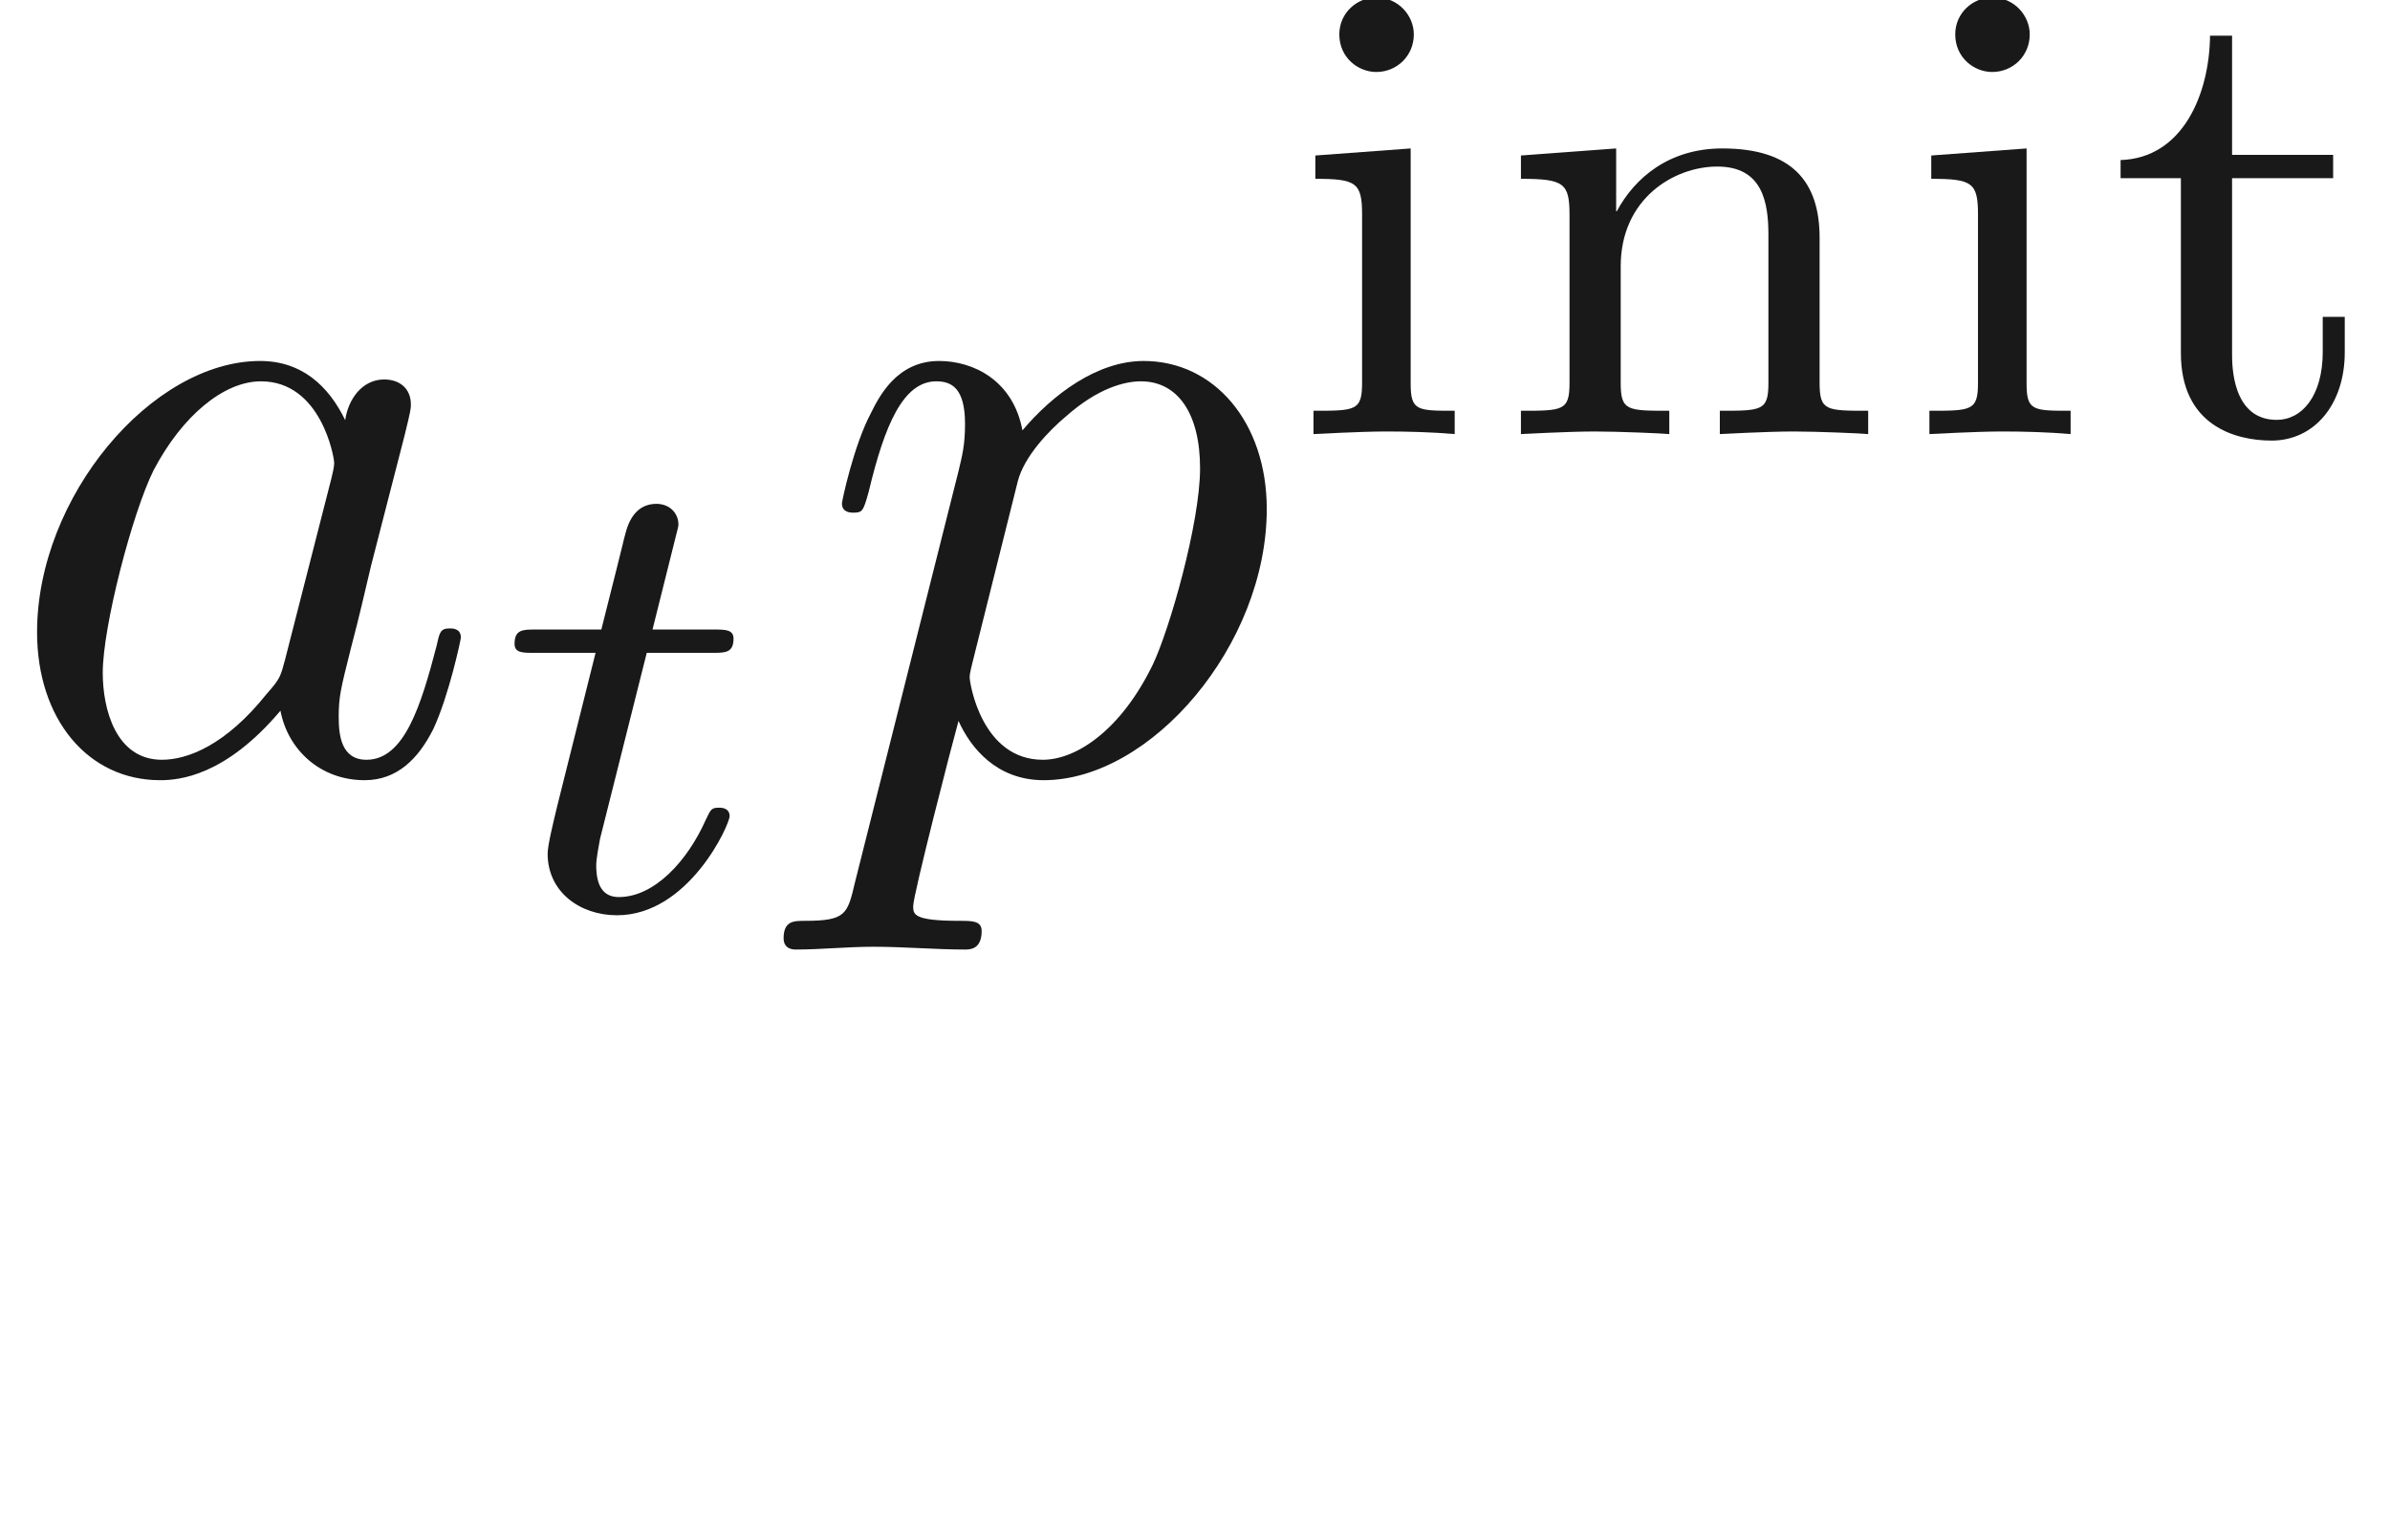
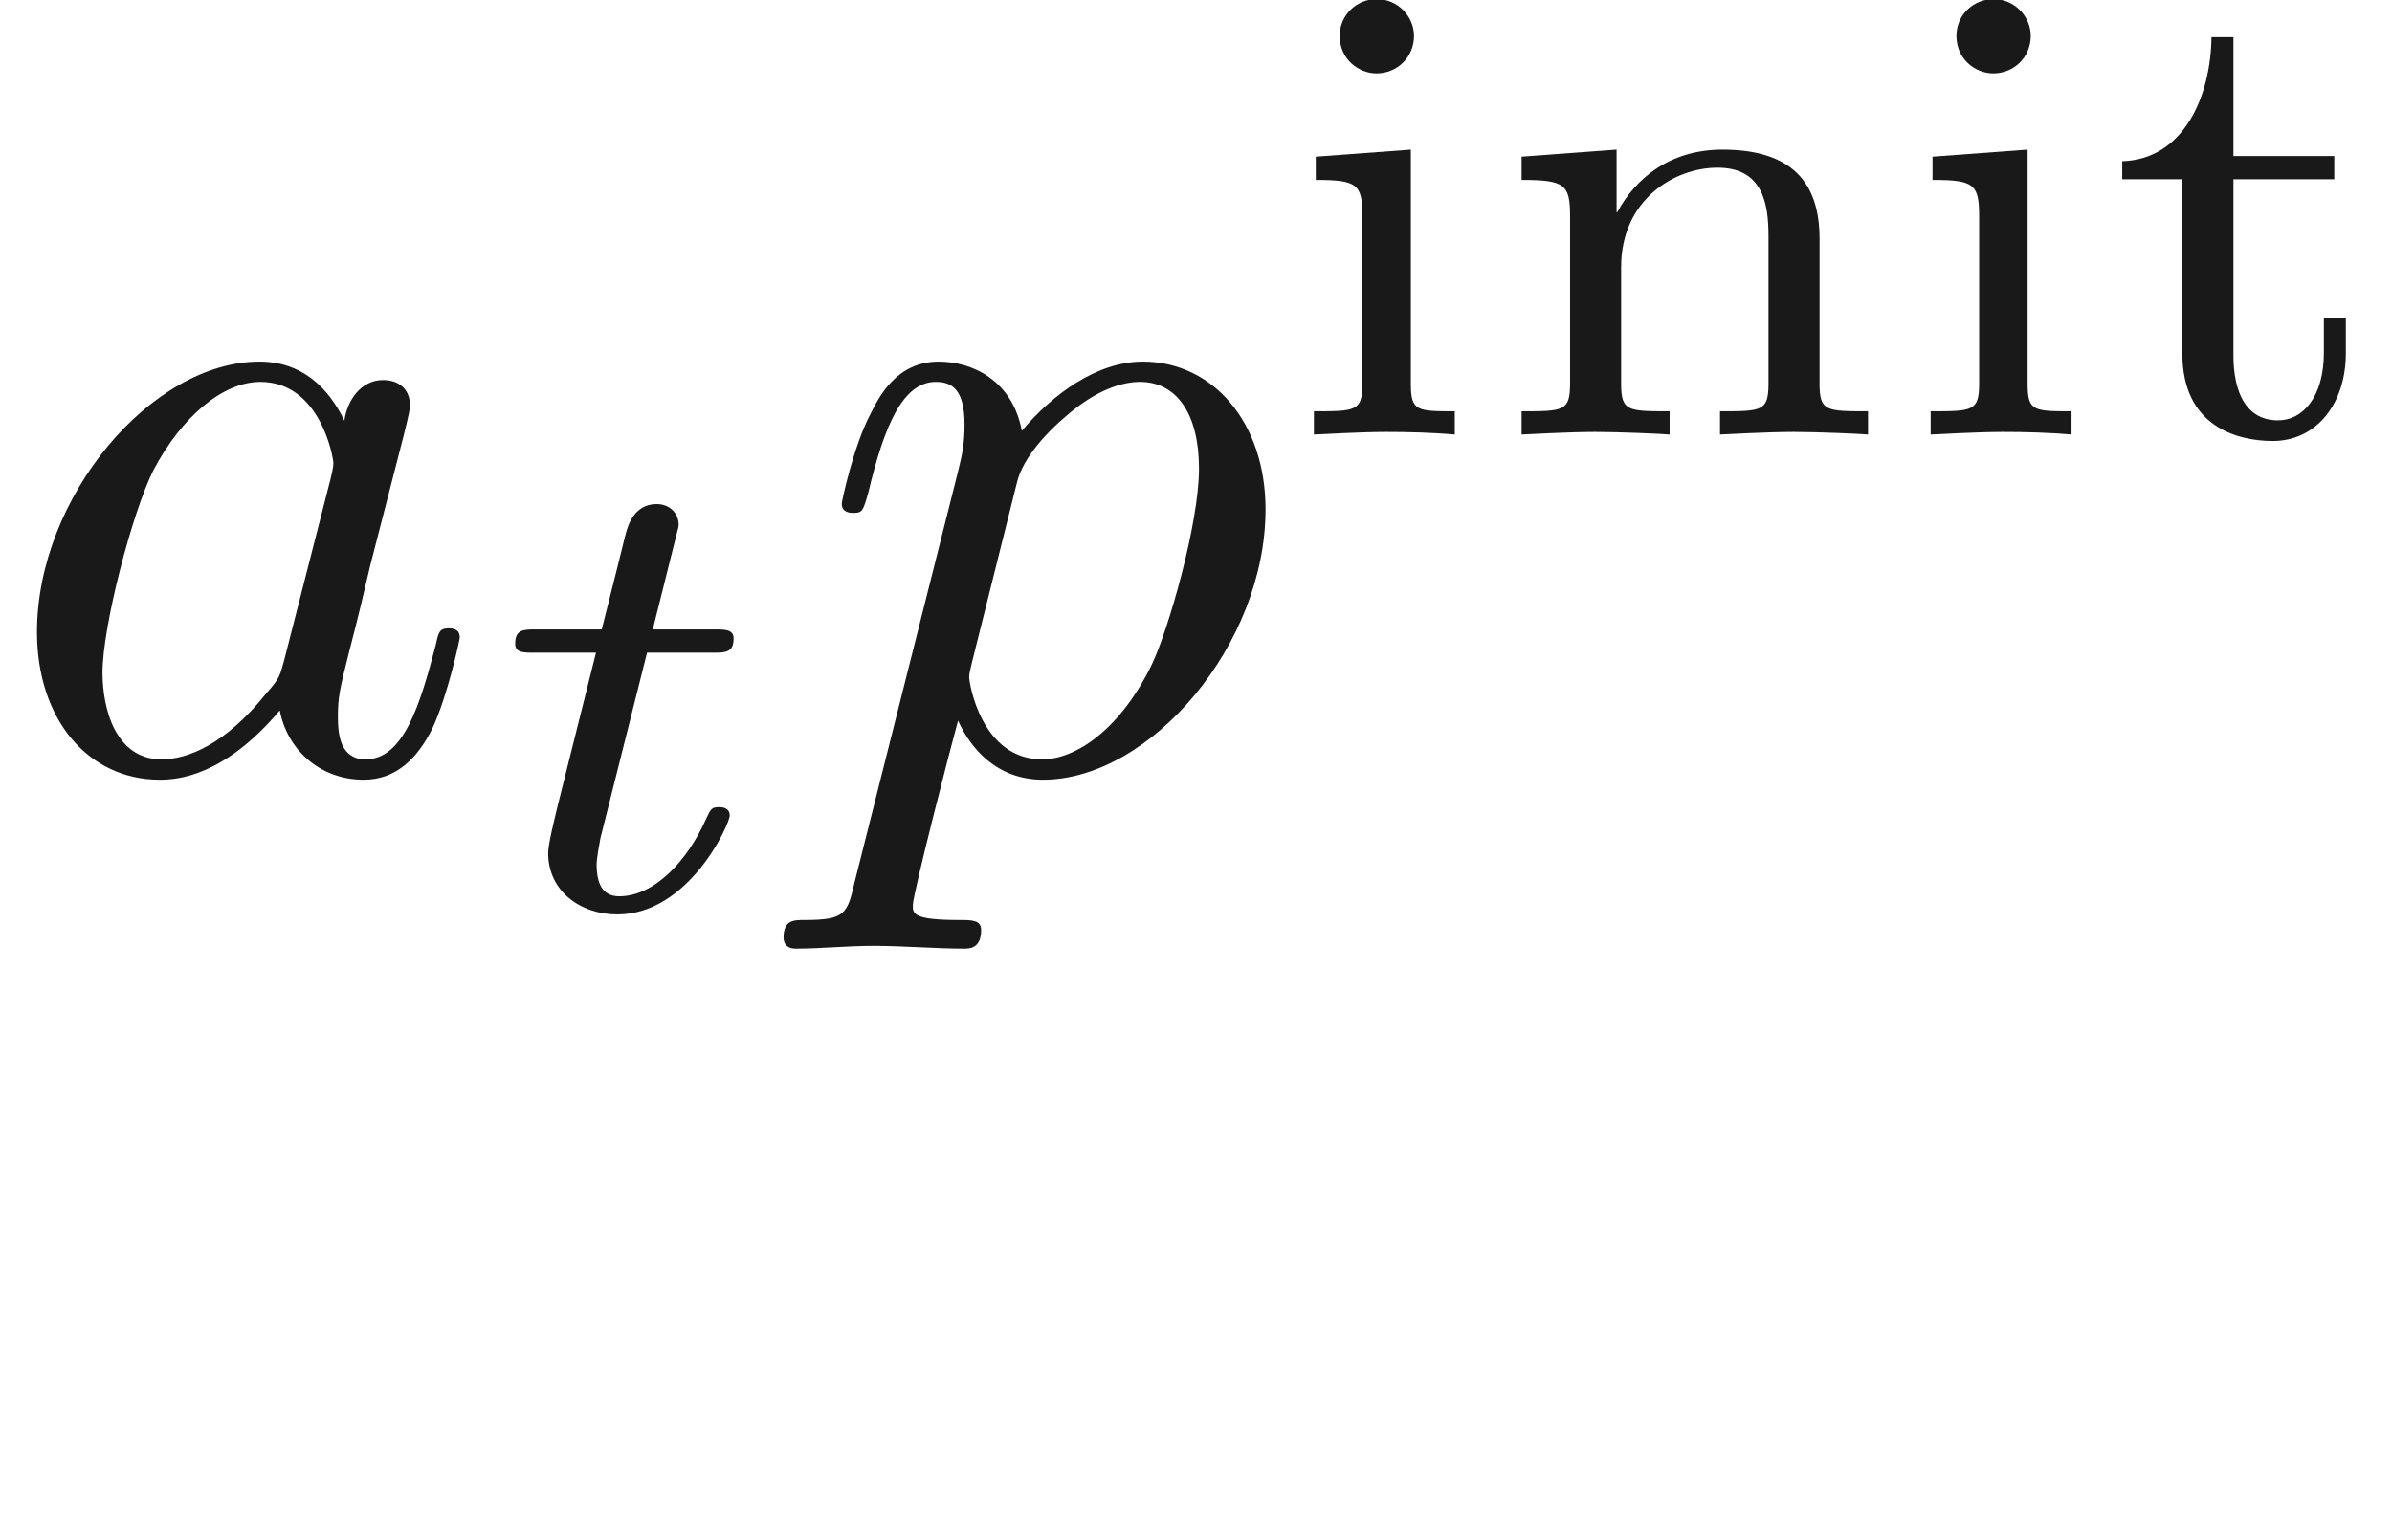
- <svg xmlns="http://www.w3.org/2000/svg" xmlns:ns1="http://github.com/leegao/readme2tex/" xmlns:xlink="http://www.w3.org/1999/xlink" height="16.577pt" ns1:offset="1.9298999999999982" version="1.1" viewBox="-52.093 -70.326 25.727 16.577" width="25.727pt">
+ <svg xmlns="http://www.w3.org/2000/svg" xmlns:ns1="http://github.com/leegao/readme2tex/" xmlns:xlink="http://www.w3.org/1999/xlink" height="16.612pt" ns1:offset="1.9371819999999982" version="1.1" viewBox="-52.075 -70.343 25.811 16.612" width="25.811pt">
  <defs>
-     <path d="M3.716 -3.766C3.537 -4.135 3.248 -4.403 2.8 -4.403C1.634 -4.403 0.399 -2.939 0.399 -1.484C0.399 -0.548 0.946 0.11 1.724 0.11C1.923 0.11 2.421 0.07 3.019 -0.638C3.098 -0.219 3.447 0.11 3.925 0.11C4.274 0.11 4.503 -0.12 4.663 -0.438C4.832 -0.797 4.961 -1.405 4.961 -1.425C4.961 -1.524 4.872 -1.524 4.842 -1.524C4.742 -1.524 4.732 -1.484 4.702 -1.345C4.533 -0.697 4.354 -0.11 3.945 -0.11C3.676 -0.11 3.646 -0.369 3.646 -0.568C3.646 -0.787 3.666 -0.867 3.776 -1.305C3.885 -1.724 3.905 -1.823 3.995 -2.202L4.354 -3.597C4.423 -3.875 4.423 -3.895 4.423 -3.935C4.423 -4.105 4.304 -4.204 4.135 -4.204C3.895 -4.204 3.746 -3.985 3.716 -3.766ZM3.068 -1.186C3.019 -1.006 3.019 -0.986 2.869 -0.817C2.431 -0.269 2.022 -0.11 1.743 -0.11C1.245 -0.11 1.106 -0.658 1.106 -1.046C1.106 -1.544 1.425 -2.77 1.654 -3.228C1.963 -3.816 2.411 -4.184 2.809 -4.184C3.457 -4.184 3.597 -3.367 3.597 -3.308S3.577 -3.188 3.567 -3.138L3.068 -1.186Z" id="g0-97" />
-     <path d="M0.448 1.215C0.369 1.554 0.349 1.624 -0.09 1.624C-0.209 1.624 -0.319 1.624 -0.319 1.813C-0.319 1.893 -0.269 1.933 -0.189 1.933C0.08 1.933 0.369 1.903 0.648 1.903C0.976 1.903 1.315 1.933 1.634 1.933C1.684 1.933 1.813 1.933 1.813 1.734C1.813 1.624 1.714 1.624 1.574 1.624C1.076 1.624 1.076 1.554 1.076 1.465C1.076 1.345 1.494 -0.279 1.564 -0.528C1.694 -0.239 1.973 0.11 2.481 0.11C3.636 0.11 4.882 -1.345 4.882 -2.809C4.882 -3.746 4.314 -4.403 3.557 -4.403C3.059 -4.403 2.58 -4.045 2.252 -3.656C2.152 -4.194 1.724 -4.403 1.355 -4.403C0.897 -4.403 0.707 -4.015 0.618 -3.836C0.438 -3.497 0.309 -2.899 0.309 -2.869C0.309 -2.77 0.408 -2.77 0.428 -2.77C0.528 -2.77 0.538 -2.78 0.598 -2.999C0.767 -3.706 0.966 -4.184 1.325 -4.184C1.494 -4.184 1.634 -4.105 1.634 -3.726C1.634 -3.497 1.604 -3.387 1.564 -3.218L0.448 1.215ZM2.202 -3.108C2.271 -3.377 2.54 -3.656 2.72 -3.806C3.068 -4.115 3.357 -4.184 3.527 -4.184C3.925 -4.184 4.164 -3.836 4.164 -3.248S3.836 -1.514 3.656 -1.136C3.318 -0.438 2.839 -0.11 2.471 -0.11C1.813 -0.11 1.684 -0.936 1.684 -0.996C1.684 -1.016 1.684 -1.036 1.714 -1.156L2.202 -3.108Z" id="g0-112" />
-     <path d="M3.318 -0.757C3.357 -0.359 3.626 0.06 4.095 0.06C4.304 0.06 4.912 -0.08 4.912 -0.887V-1.445H4.663V-0.887C4.663 -0.309 4.413 -0.249 4.304 -0.249C3.975 -0.249 3.935 -0.697 3.935 -0.747V-2.74C3.935 -3.158 3.935 -3.547 3.577 -3.915C3.188 -4.304 2.69 -4.463 2.212 -4.463C1.395 -4.463 0.707 -3.995 0.707 -3.337C0.707 -3.039 0.907 -2.869 1.166 -2.869C1.445 -2.869 1.624 -3.068 1.624 -3.328C1.624 -3.447 1.574 -3.776 1.116 -3.786C1.385 -4.135 1.873 -4.244 2.192 -4.244C2.68 -4.244 3.248 -3.856 3.248 -2.969V-2.6C2.74 -2.57 2.042 -2.54 1.415 -2.242C0.667 -1.903 0.418 -1.385 0.418 -0.946C0.418 -0.139 1.385 0.11 2.012 0.11C2.67 0.11 3.128 -0.289 3.318 -0.757ZM3.248 -2.391V-1.395C3.248 -0.448 2.531 -0.11 2.082 -0.11C1.594 -0.11 1.186 -0.458 1.186 -0.956C1.186 -1.504 1.604 -2.331 3.248 -2.391Z" id="g2-97" />
-     <path d="M1.716 -2.755H2.427C2.559 -2.755 2.65 -2.755 2.65 -2.908C2.65 -3.006 2.559 -3.006 2.441 -3.006H1.778L2.036 -4.038C2.043 -4.073 2.057 -4.108 2.057 -4.135C2.057 -4.261 1.96 -4.359 1.82 -4.359C1.646 -4.359 1.541 -4.24 1.492 -4.059C1.444 -3.884 1.534 -4.219 1.227 -3.006H0.516C0.384 -3.006 0.293 -3.006 0.293 -2.852C0.293 -2.755 0.377 -2.755 0.502 -2.755H1.165L0.753 -1.109C0.711 -0.934 0.649 -0.683 0.649 -0.593C0.649 -0.181 0.997 0.07 1.395 0.07C2.169 0.07 2.608 -0.907 2.608 -0.997S2.518 -1.088 2.497 -1.088C2.413 -1.088 2.406 -1.074 2.35 -0.955C2.155 -0.516 1.799 -0.126 1.416 -0.126C1.269 -0.126 1.172 -0.216 1.172 -0.467C1.172 -0.537 1.2 -0.683 1.213 -0.753L1.716 -2.755Z" id="g1-116" />
    <path d="M1.471 -4.303C1.471 -4.505 1.304 -4.7 1.067 -4.7C0.858 -4.7 0.669 -4.533 0.669 -4.303C0.669 -4.052 0.872 -3.898 1.067 -3.898C1.29 -3.898 1.471 -4.073 1.471 -4.303ZM0.411 -2.999V-2.748C0.851 -2.748 0.914 -2.706 0.914 -2.364V-0.551C0.914 -0.251 0.844 -0.251 0.391 -0.251V0C0.404 0 0.893 -0.028 1.172 -0.028C1.416 -0.028 1.667 -0.021 1.911 0V-0.251C1.506 -0.251 1.437 -0.251 1.437 -0.544V-3.075L0.411 -2.999Z" id="g3-105" />
    <path d="M3.592 -2.113C3.592 -2.72 3.292 -3.075 2.545 -3.075C1.974 -3.075 1.604 -2.762 1.409 -2.399H1.402V-3.075L0.377 -2.999V-2.748C0.844 -2.748 0.9 -2.699 0.9 -2.357V-0.551C0.9 -0.251 0.83 -0.251 0.377 -0.251V0C0.391 0 0.879 -0.028 1.172 -0.028C1.43 -0.028 1.911 -0.007 1.974 0V-0.251C1.52 -0.251 1.451 -0.251 1.451 -0.551V-1.806C1.451 -2.538 2.029 -2.88 2.49 -2.88C2.978 -2.88 3.041 -2.497 3.041 -2.141V-0.551C3.041 -0.251 2.971 -0.251 2.518 -0.251V0C2.532 0 3.02 -0.028 3.313 -0.028C3.571 -0.028 4.052 -0.007 4.115 0V-0.251C3.661 -0.251 3.592 -0.251 3.592 -0.551V-2.113Z" id="g3-110" />
    <path d="M1.402 -2.755H2.49V-3.006H1.402V-4.289H1.165C1.158 -3.661 0.872 -2.971 0.202 -2.95V-2.755H0.851V-0.872C0.851 -0.091 1.437 0.07 1.827 0.07C2.294 0.07 2.615 -0.328 2.615 -0.879V-1.262H2.378V-0.886C2.378 -0.411 2.155 -0.153 1.883 -0.153C1.402 -0.153 1.402 -0.739 1.402 -0.865V-2.755Z" id="g3-116" />
+     <path d="M1.716 -2.755H2.427C2.559 -2.755 2.65 -2.755 2.65 -2.908C2.65 -3.006 2.559 -3.006 2.441 -3.006H1.778L2.036 -4.038C2.043 -4.073 2.057 -4.108 2.057 -4.135C2.057 -4.261 1.96 -4.359 1.82 -4.359C1.646 -4.359 1.541 -4.24 1.492 -4.059C1.444 -3.884 1.534 -4.219 1.227 -3.006H0.516C0.384 -3.006 0.293 -3.006 0.293 -2.852C0.293 -2.755 0.377 -2.755 0.502 -2.755H1.165L0.753 -1.109C0.711 -0.934 0.649 -0.683 0.649 -0.593C0.649 -0.181 0.997 0.07 1.395 0.07C2.169 0.07 2.608 -0.907 2.608 -0.997S2.518 -1.088 2.497 -1.088C2.413 -1.088 2.406 -1.074 2.35 -0.955C2.155 -0.516 1.799 -0.126 1.416 -0.126C1.269 -0.126 1.172 -0.216 1.172 -0.467C1.172 -0.537 1.2 -0.683 1.213 -0.753L1.716 -2.755Z" id="g1-116" />
+     <path d="M3.716 -3.766C3.537 -4.134 3.248 -4.403 2.8 -4.403C1.634 -4.403 0.399 -2.939 0.399 -1.484C0.399 -0.548 0.946 0.11 1.724 0.11C1.923 0.11 2.421 0.07 3.019 -0.638C3.098 -0.219 3.447 0.11 3.925 0.11C4.274 0.11 4.503 -0.12 4.663 -0.438C4.832 -0.797 4.961 -1.405 4.961 -1.425C4.961 -1.524 4.872 -1.524 4.842 -1.524C4.742 -1.524 4.732 -1.484 4.702 -1.345C4.533 -0.697 4.354 -0.11 3.945 -0.11C3.676 -0.11 3.646 -0.369 3.646 -0.568C3.646 -0.787 3.666 -0.867 3.776 -1.305C3.885 -1.724 3.905 -1.823 3.995 -2.202L4.354 -3.597C4.423 -3.875 4.423 -3.895 4.423 -3.935C4.423 -4.105 4.304 -4.204 4.134 -4.204C3.895 -4.204 3.746 -3.985 3.716 -3.766ZM3.068 -1.186C3.019 -1.006 3.019 -0.986 2.869 -0.817C2.431 -0.269 2.022 -0.11 1.743 -0.11C1.245 -0.11 1.106 -0.658 1.106 -1.046C1.106 -1.544 1.425 -2.77 1.654 -3.228C1.963 -3.816 2.411 -4.184 2.809 -4.184C3.457 -4.184 3.597 -3.367 3.597 -3.308S3.577 -3.188 3.567 -3.138L3.068 -1.186Z" id="g0-97" />
+     <path d="M0.448 1.215C0.369 1.554 0.349 1.624 -0.09 1.624C-0.209 1.624 -0.319 1.624 -0.319 1.813C-0.319 1.893 -0.269 1.933 -0.189 1.933C0.08 1.933 0.369 1.903 0.648 1.903C0.976 1.903 1.315 1.933 1.634 1.933C1.684 1.933 1.813 1.933 1.813 1.733C1.813 1.624 1.714 1.624 1.574 1.624C1.076 1.624 1.076 1.554 1.076 1.465C1.076 1.345 1.494 -0.279 1.564 -0.528C1.694 -0.239 1.973 0.11 2.481 0.11C3.636 0.11 4.882 -1.345 4.882 -2.809C4.882 -3.746 4.314 -4.403 3.557 -4.403C3.059 -4.403 2.58 -4.045 2.252 -3.656C2.152 -4.194 1.724 -4.403 1.355 -4.403C0.897 -4.403 0.707 -4.015 0.618 -3.836C0.438 -3.497 0.309 -2.899 0.309 -2.869C0.309 -2.77 0.408 -2.77 0.428 -2.77C0.528 -2.77 0.538 -2.78 0.598 -2.999C0.767 -3.706 0.966 -4.184 1.325 -4.184C1.494 -4.184 1.634 -4.105 1.634 -3.726C1.634 -3.497 1.604 -3.387 1.564 -3.218L0.448 1.215ZM2.202 -3.108C2.271 -3.377 2.54 -3.656 2.72 -3.806C3.068 -4.115 3.357 -4.184 3.527 -4.184C3.925 -4.184 4.164 -3.836 4.164 -3.248S3.836 -1.514 3.656 -1.136C3.318 -0.438 2.839 -0.11 2.471 -0.11C1.813 -0.11 1.684 -0.936 1.684 -0.996C1.684 -1.016 1.684 -1.036 1.714 -1.156L2.202 -3.108Z" id="g0-112" />
+     <path d="M3.318 -0.757C3.357 -0.359 3.626 0.06 4.095 0.06C4.304 0.06 4.912 -0.08 4.912 -0.887V-1.445H4.663V-0.887C4.663 -0.309 4.413 -0.249 4.304 -0.249C3.975 -0.249 3.935 -0.697 3.935 -0.747V-2.74C3.935 -3.158 3.935 -3.547 3.577 -3.915C3.188 -4.304 2.69 -4.463 2.212 -4.463C1.395 -4.463 0.707 -3.995 0.707 -3.337C0.707 -3.039 0.907 -2.869 1.166 -2.869C1.445 -2.869 1.624 -3.068 1.624 -3.328C1.624 -3.447 1.574 -3.776 1.116 -3.786C1.385 -4.134 1.873 -4.244 2.192 -4.244C2.68 -4.244 3.248 -3.856 3.248 -2.969V-2.6C2.74 -2.57 2.042 -2.54 1.415 -2.242C0.667 -1.903 0.418 -1.385 0.418 -0.946C0.418 -0.139 1.385 0.11 2.012 0.11C2.67 0.11 3.128 -0.289 3.318 -0.757ZM3.248 -2.391V-1.395C3.248 -0.448 2.531 -0.11 2.082 -0.11C1.594 -0.11 1.186 -0.458 1.186 -0.956C1.186 -1.504 1.604 -2.331 3.248 -2.391Z" id="g2-97" />
  </defs>
  <g fill-opacity="0.9" id="page1">
-     <use x="-52.093" y="-62.037" xlink:href="#g0-97" />
-     <use x="-46.847" y="-60.543" xlink:href="#g1-116" />
-     <use x="-43.339" y="-62.037" xlink:href="#g0-112" />
-     <use x="-38.345" y="-65.653" xlink:href="#g3-105" />
-     <use x="-36.098" y="-65.653" xlink:href="#g3-110" />
-     <use x="-31.715" y="-65.653" xlink:href="#g3-105" />
-     <use x="-29.468" y="-65.653" xlink:href="#g3-116" />
+     <use x="-52.075" y="-62.037" xlink:href="#g0-97" />
+     <use x="-46.809" y="-60.543" xlink:href="#g1-116" />
+     <use x="-43.301" y="-62.037" xlink:href="#g0-112" />
+     <use x="-38.288" y="-65.653" xlink:href="#g3-105" />
+     <use x="-36.033" y="-65.653" xlink:href="#g3-110" />
+     <use x="-31.633" y="-65.653" xlink:href="#g3-105" />
+     <use x="-29.377" y="-65.653" xlink:href="#g3-116" />
  </g>
</svg>
